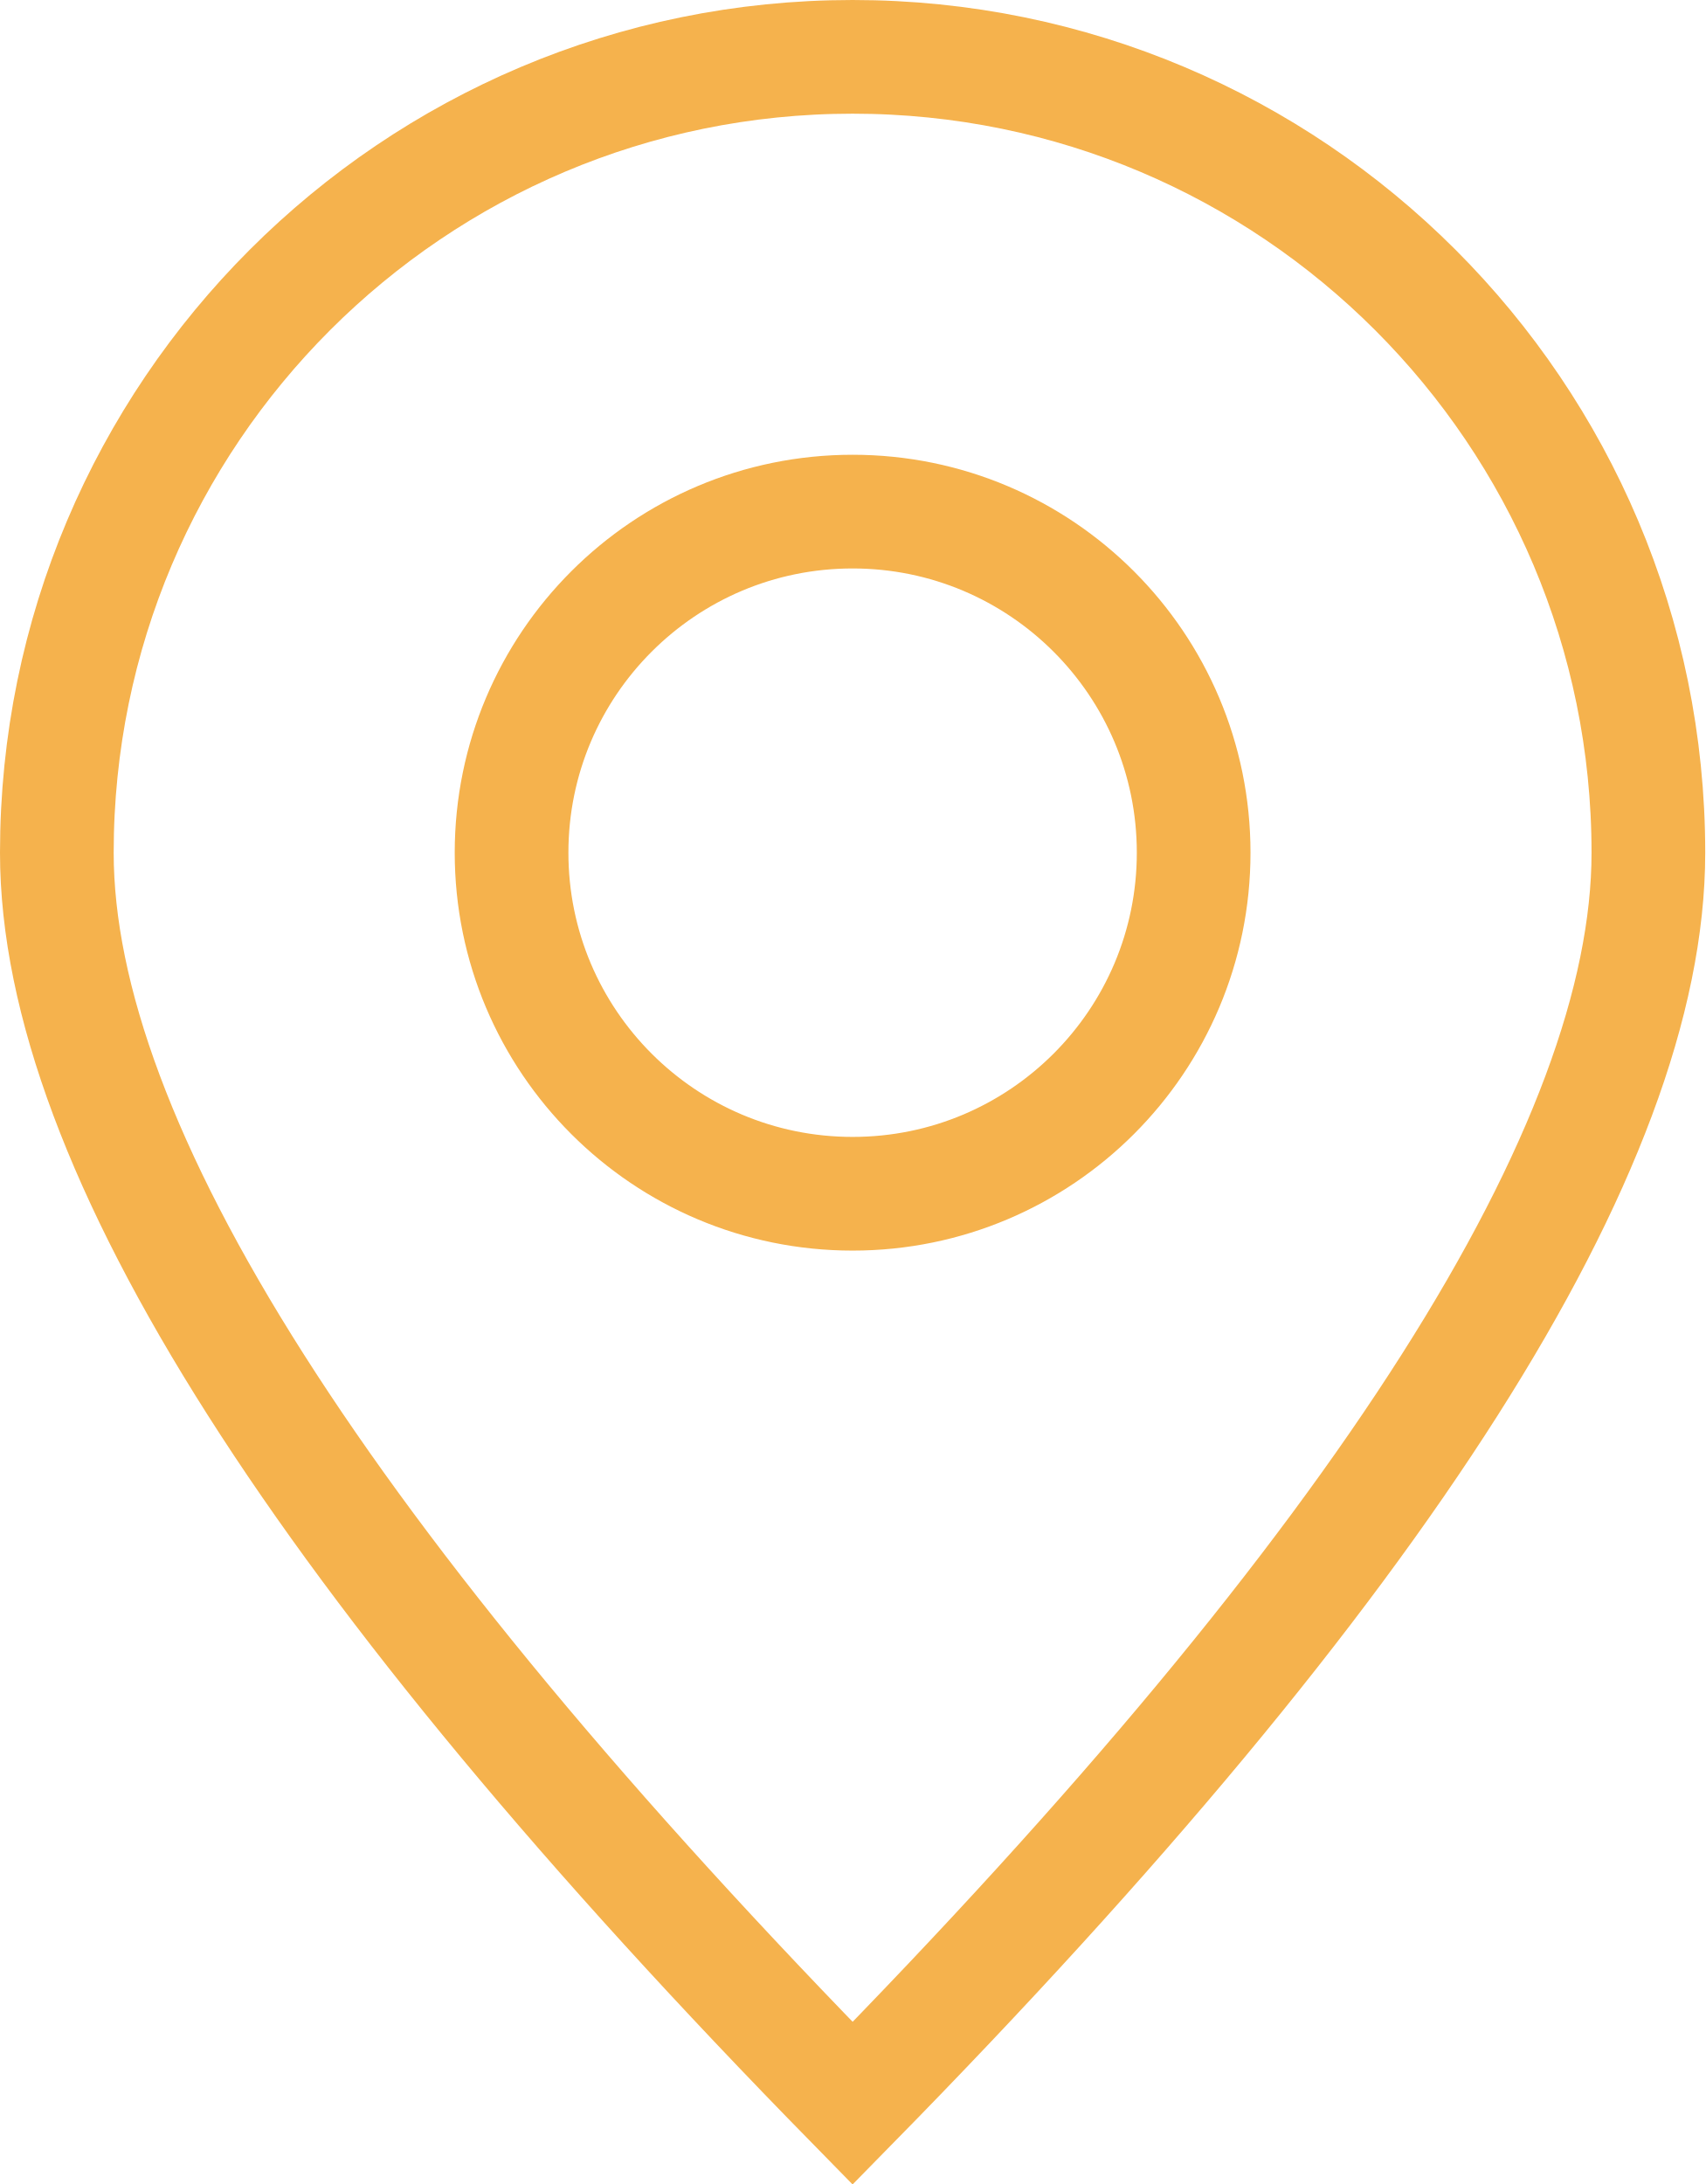
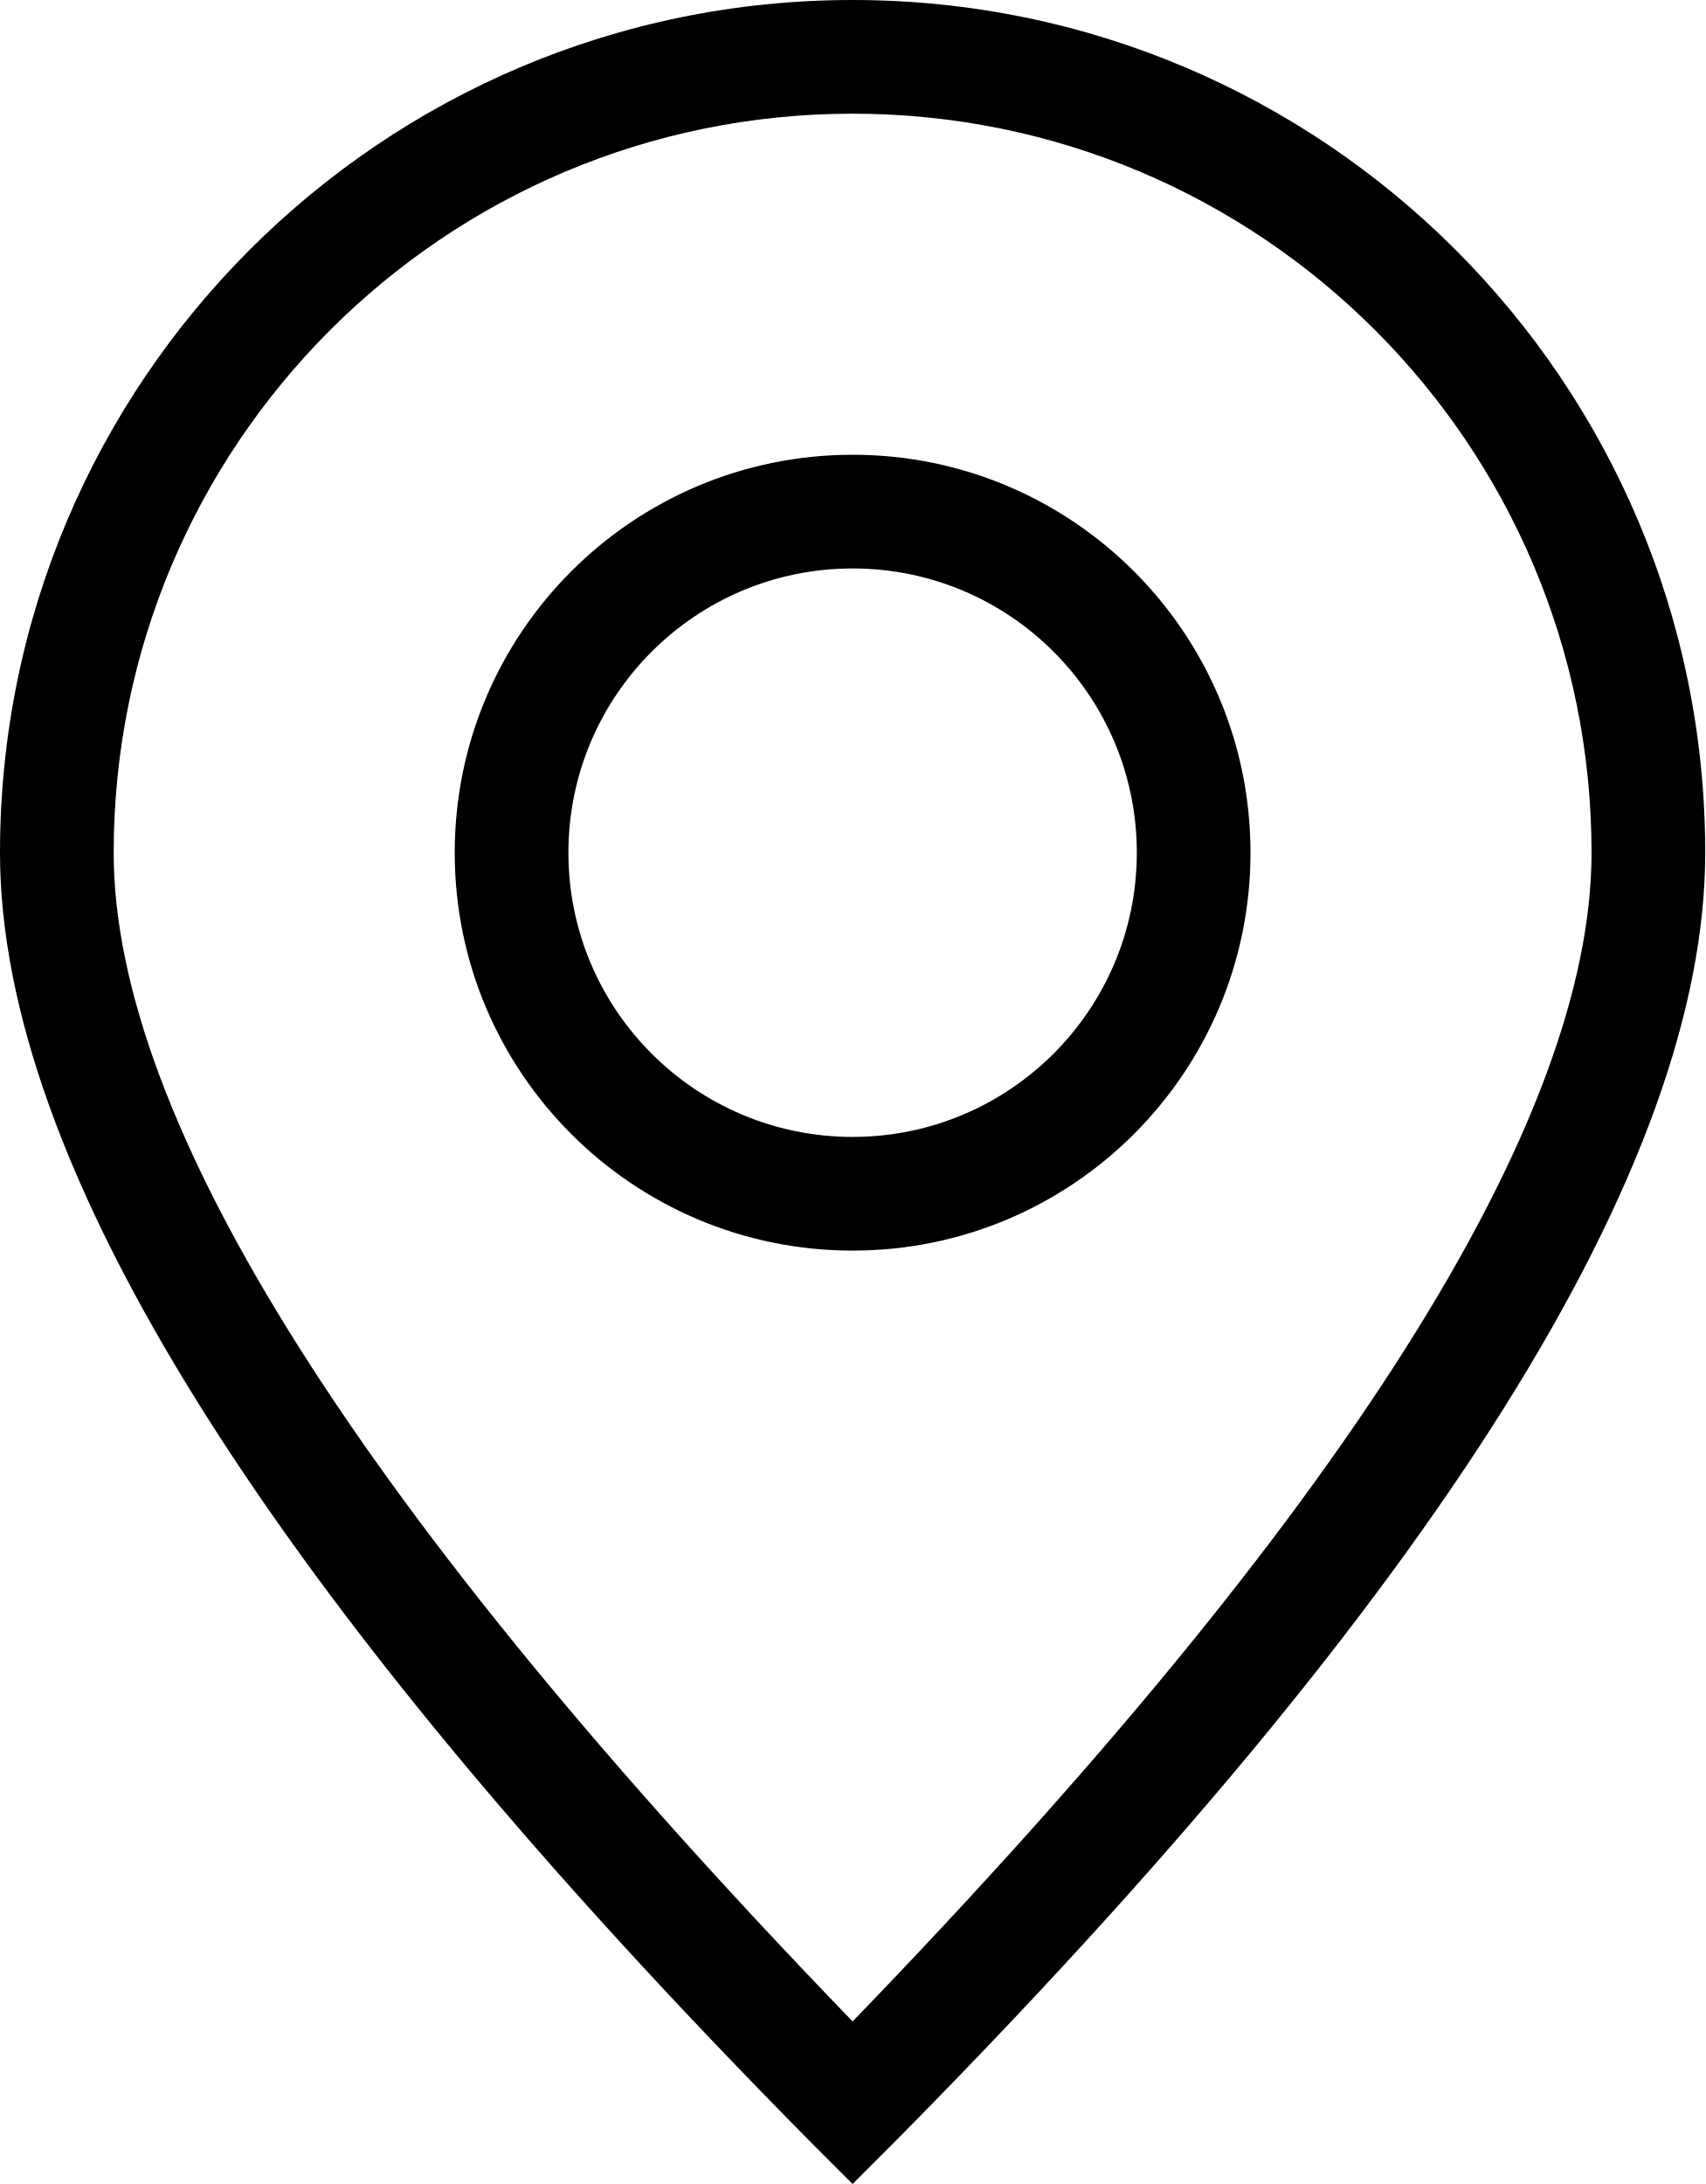
- <svg xmlns="http://www.w3.org/2000/svg" width="15" height="19.21" viewBox="0 0 15 19.21">
-   <path d="M7.5.5a7,7,0,0,1,7,7q0,3.87-7,11-7-7.14-7-11A7,7,0,0,1,7.5.5Zm0,4a3,3,0,1,0,3,3A3,3,0,0,0,7.5,4.5Z" style="fill: none;stroke: #f5b24d" />
+ <svg xmlns="http://www.w3.org/2000/svg" viewBox="0 0 15 19.21">
+   <path d="M7.5,0A7.5,7.5,0,0,0,0,7.5C0,10.24,2.34,14,7.14,18.85l.36.36.36-.36C12.66,14,15,10.24,15,7.5A7.5,7.5,0,0,0,7.5,0Zm0,17.78C3.19,13.32,1,9.87,1,7.5a6.5,6.5,0,0,1,13,0C14,9.87,11.81,13.32,7.5,17.78Z" />
+   <path d="M7.5,4A3.5,3.5,0,1,0,11,7.5,3.5,3.5,0,0,0,7.5,4Zm0,6A2.5,2.5,0,1,1,10,7.5,2.5,2.5,0,0,1,7.5,10Z" />
</svg>
